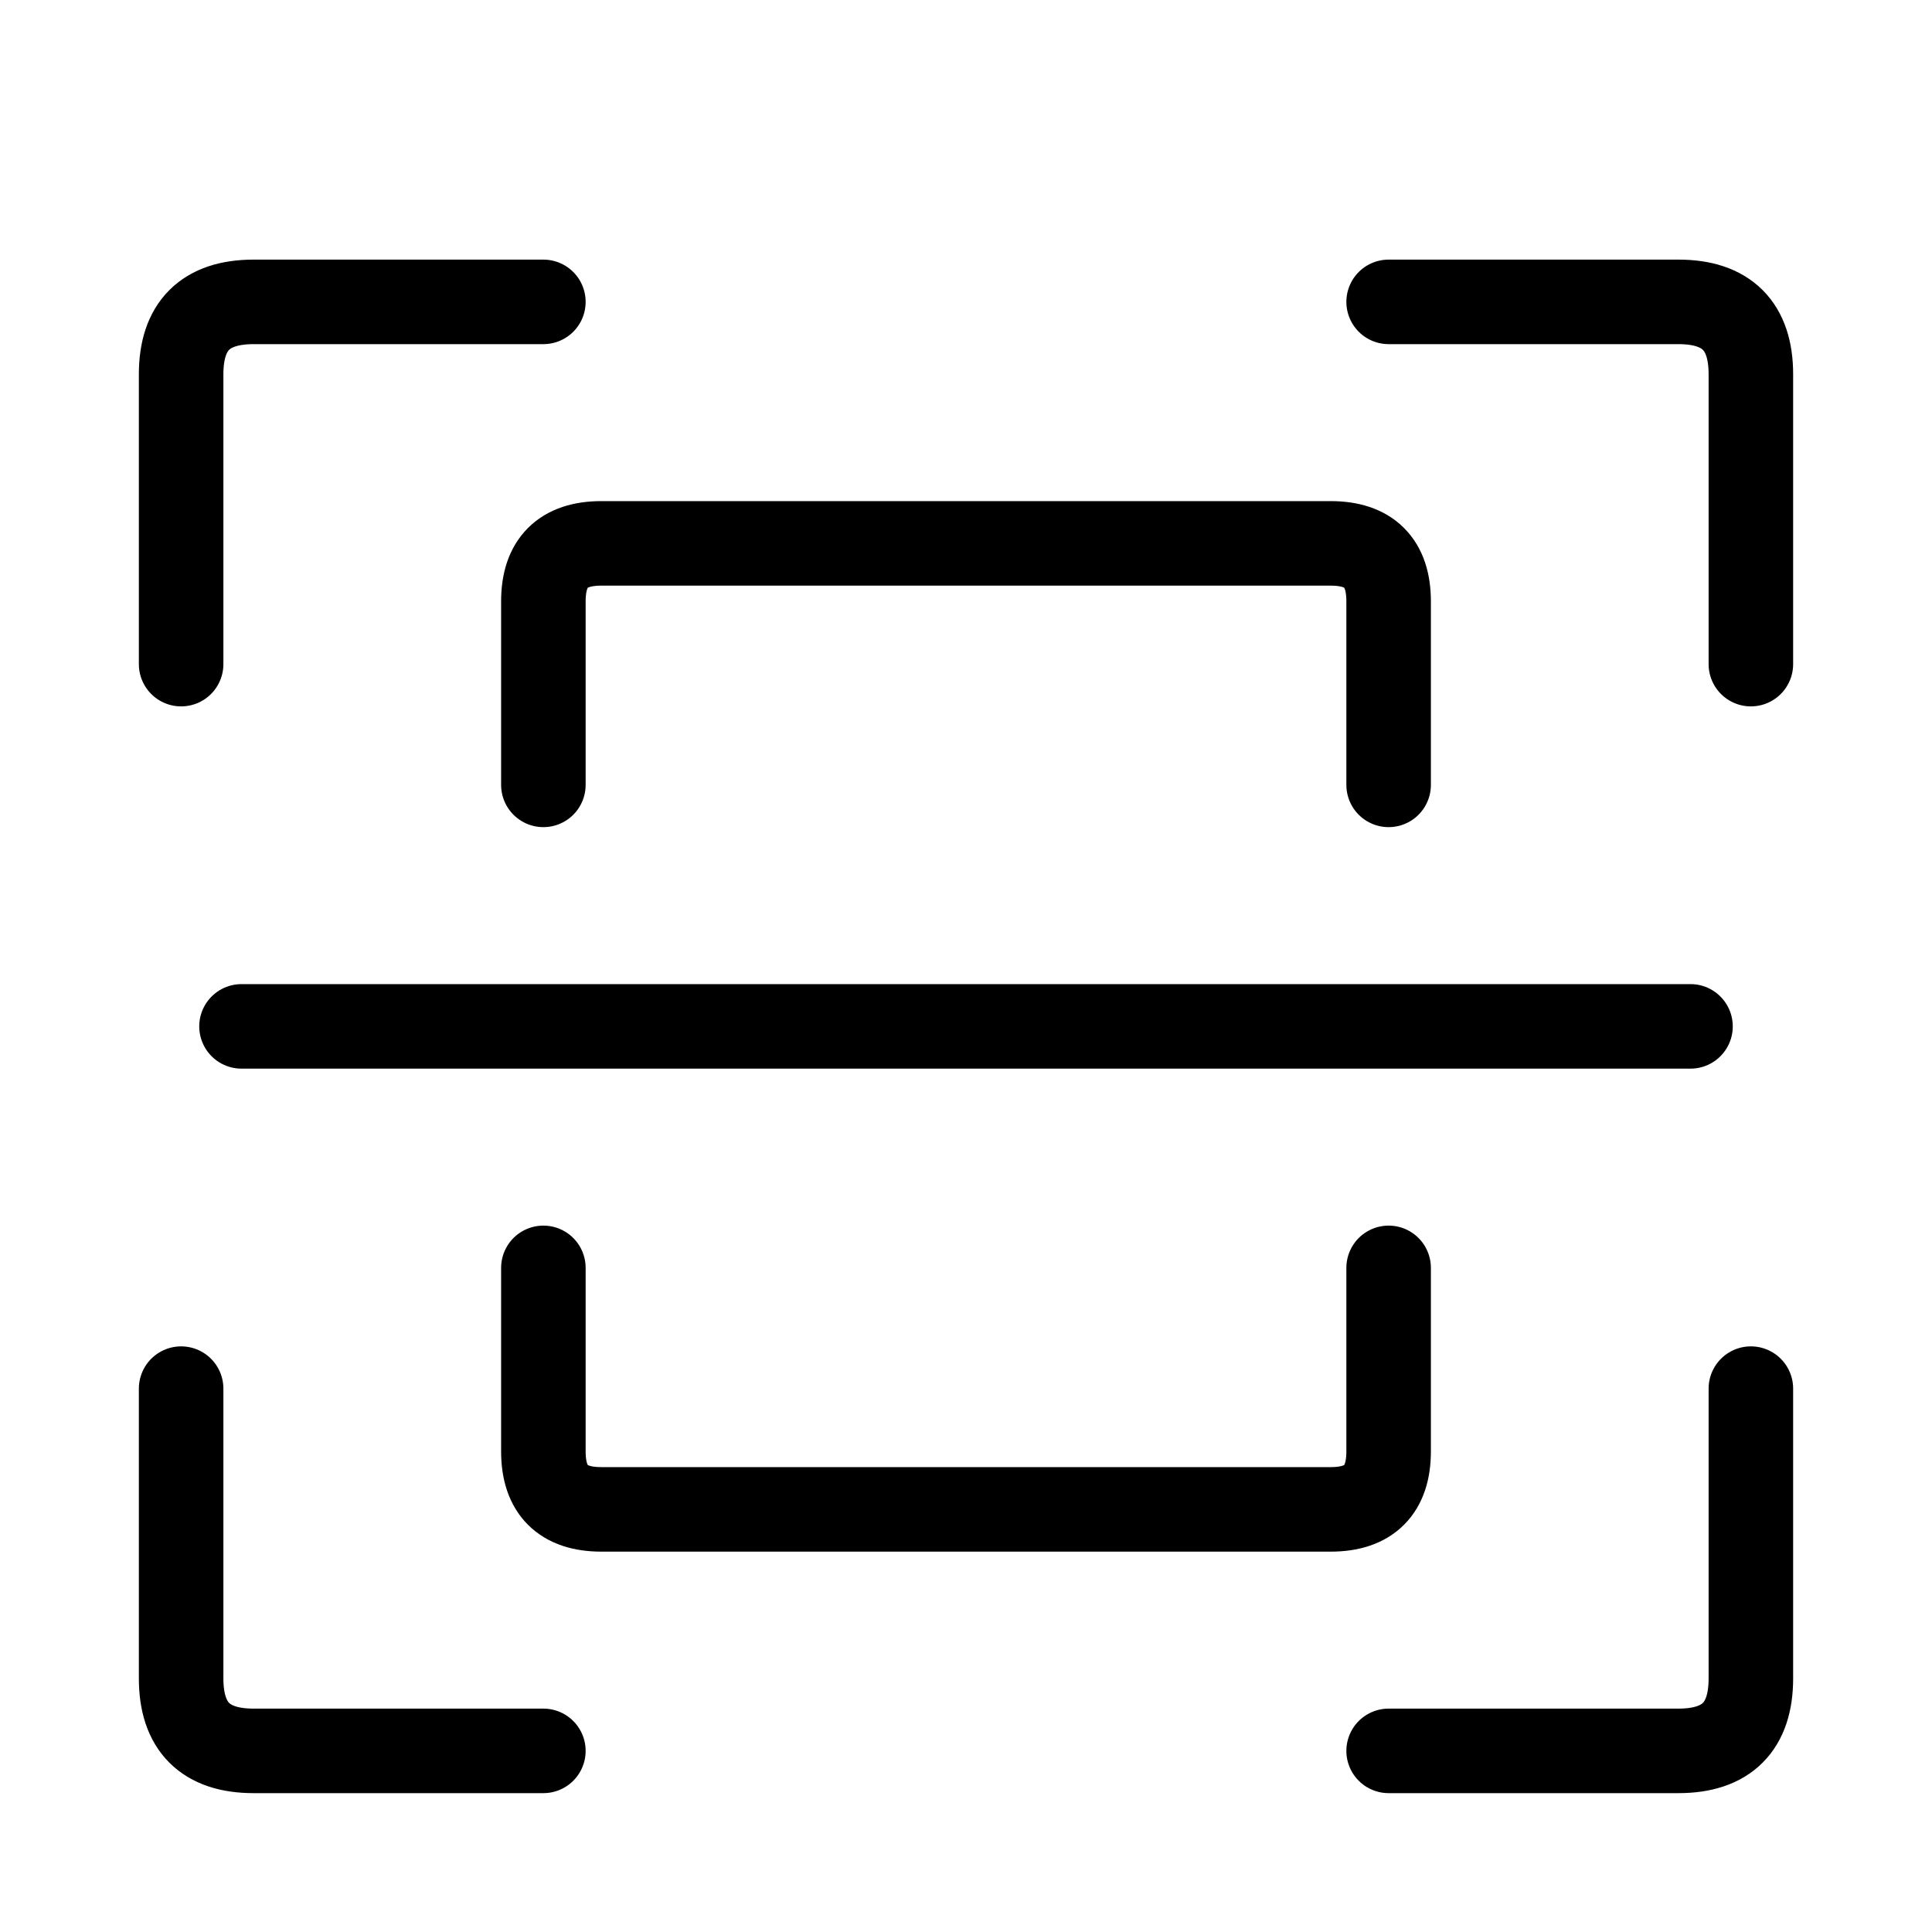
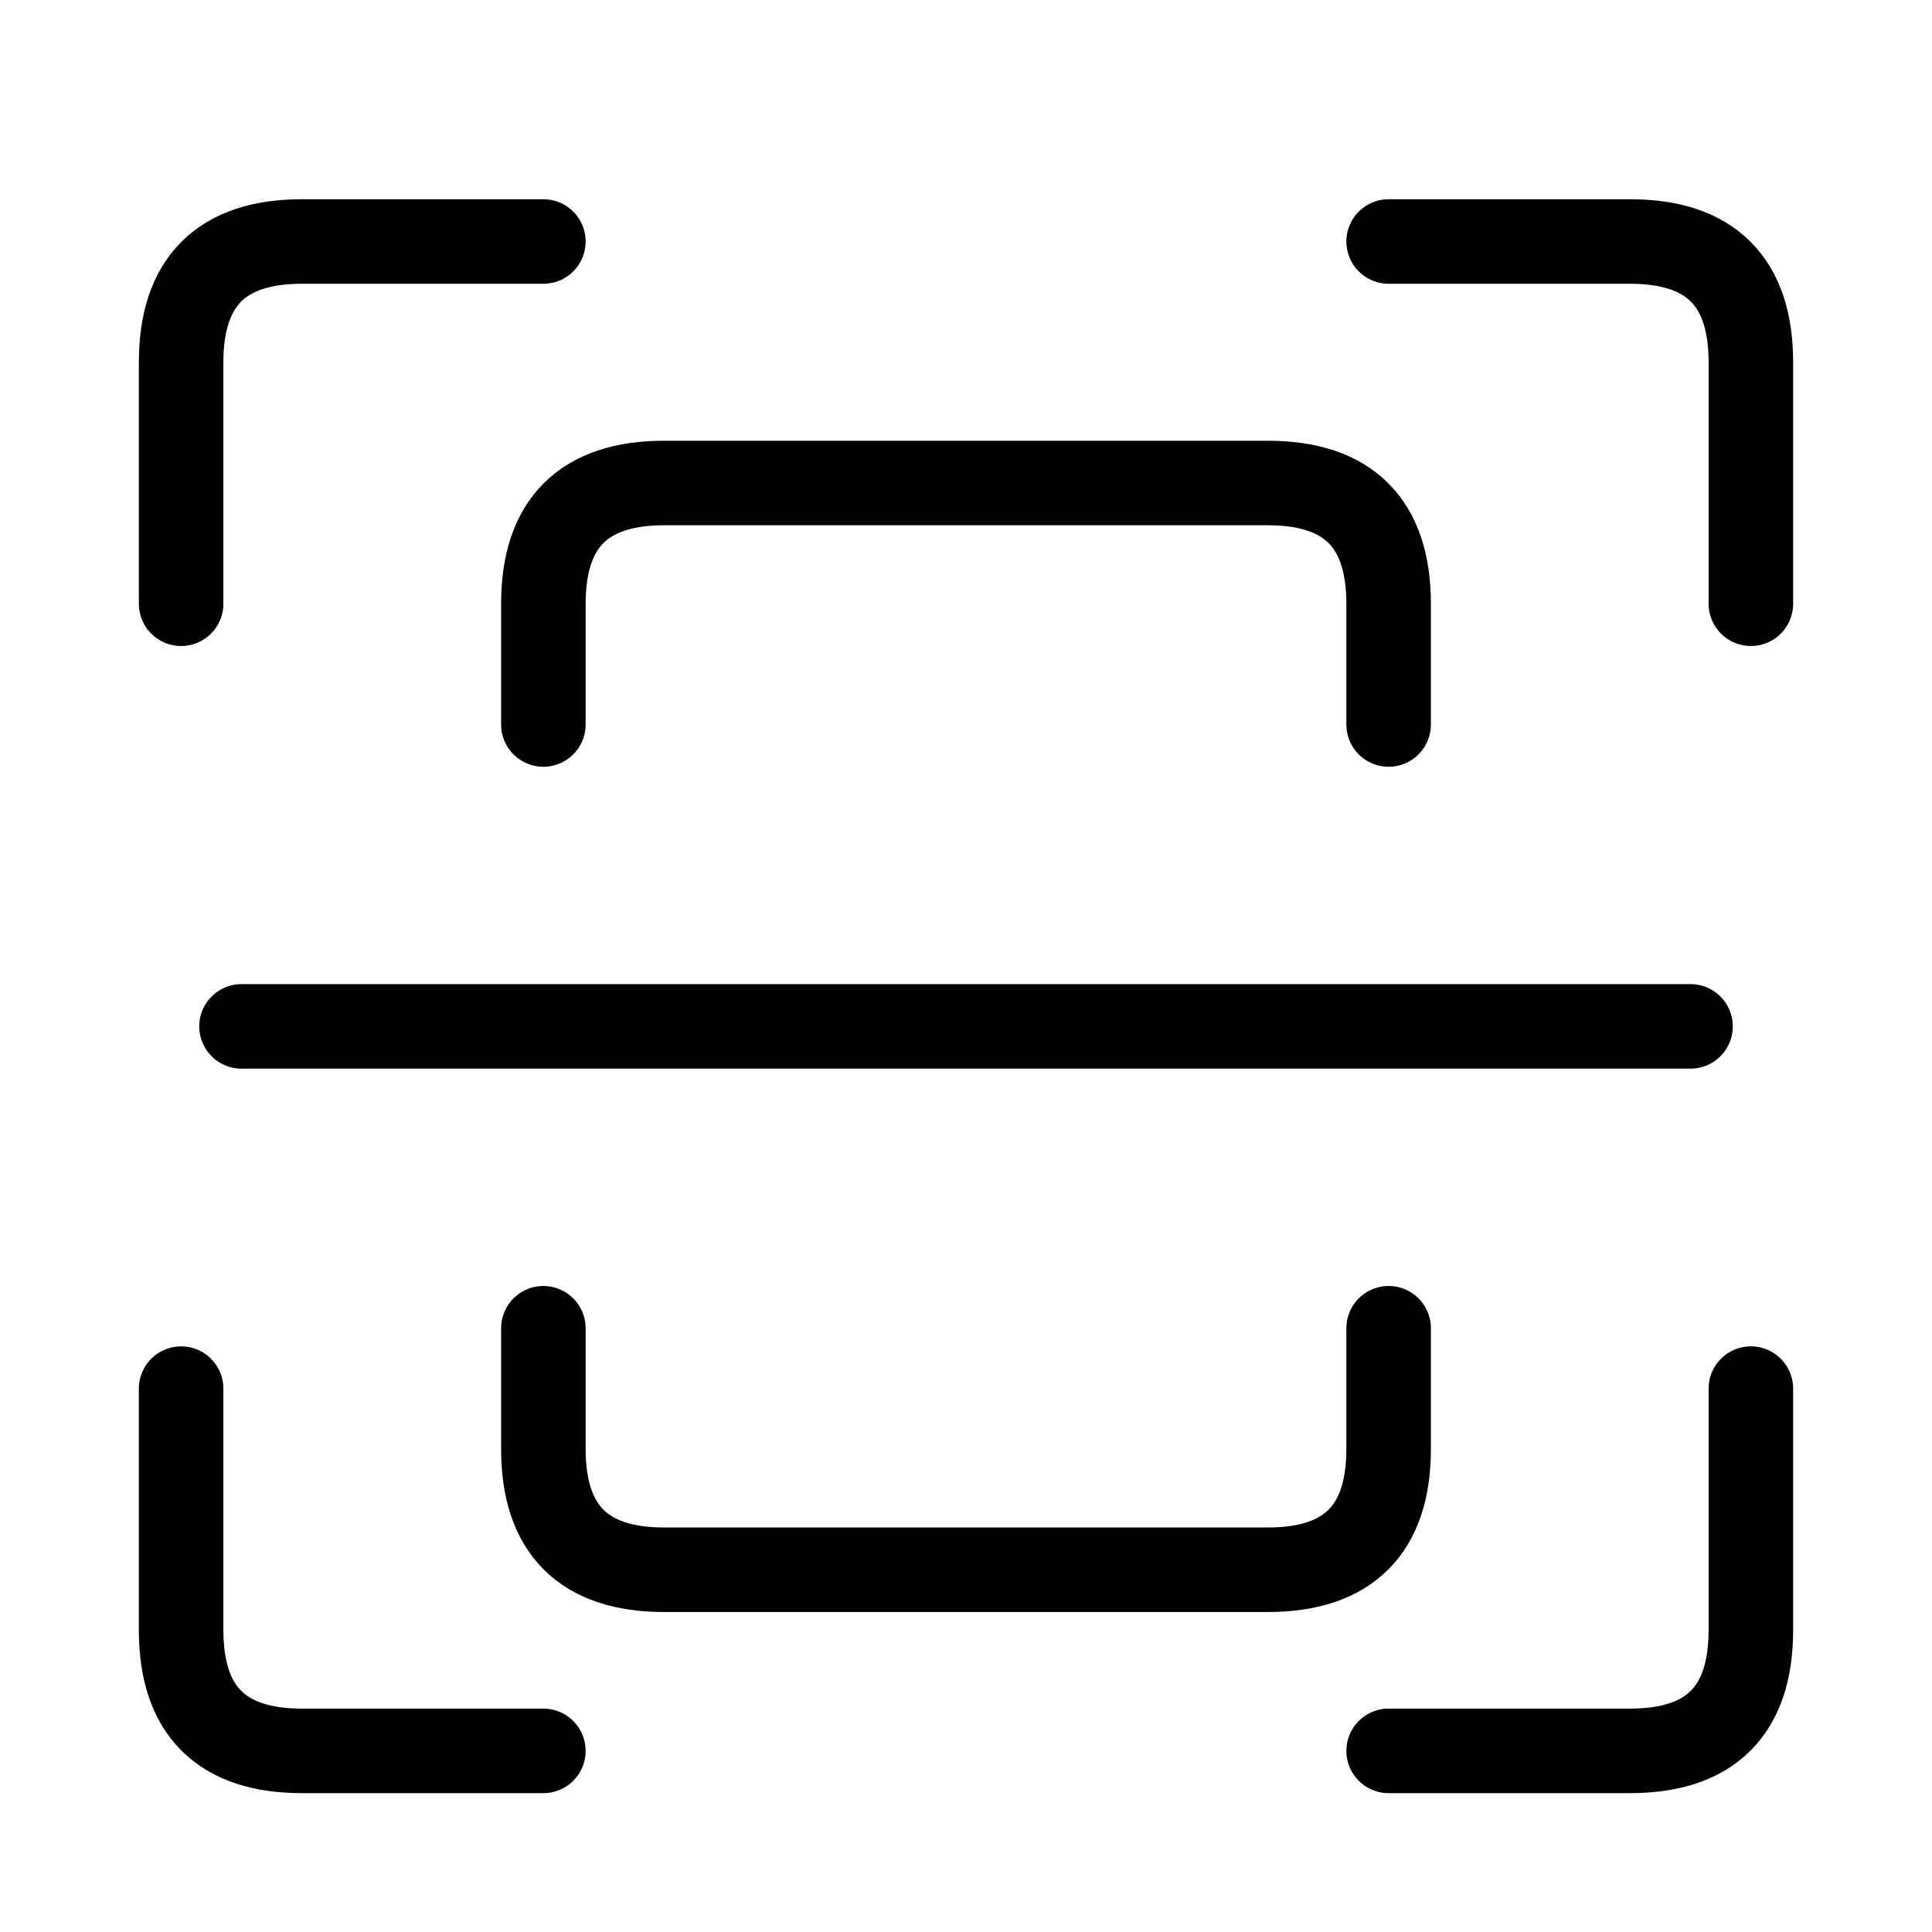
<svg xmlns="http://www.w3.org/2000/svg" width="32" height="32" viewBox="0 0 32 32" fill="none" stroke="currentColor" stroke-width="1.4" stroke-linecap="round" stroke-linejoin="round">
-   <path d="M3 11 L3 6.2 Q3 5 4.2 5 L9 5 M23 5 L27.8 5 Q29 5 29 6.2 L29 11 M3 23 L3 27.8 Q3 29 4.2 29 L9 29 M23 29 L27.8 29 Q29 29 29 27.8 L29 23 M9 13 L9 9.96 Q9 9 9.96 9 L22.04 9 Q23 9 23 9.96 L23 13 M9 21 L9 24.04 Q9 25 9.96 25 L22.04 25 Q23 25 23 24.04 L23 21 M4 17 L28 17" />
+   <path d="M3 10V6q0-2 2-2h4m14 0h4q2 0 2 2v4M3 23v4q0 2 2 2h4m14 0h4q2 0 2-2v-4M9 12v-2q0-2 2-2h10q2 0 2 2v2M9 22v2q0 2 2 2h10q2 0 2-2v-2M4 17h24" />
</svg>
